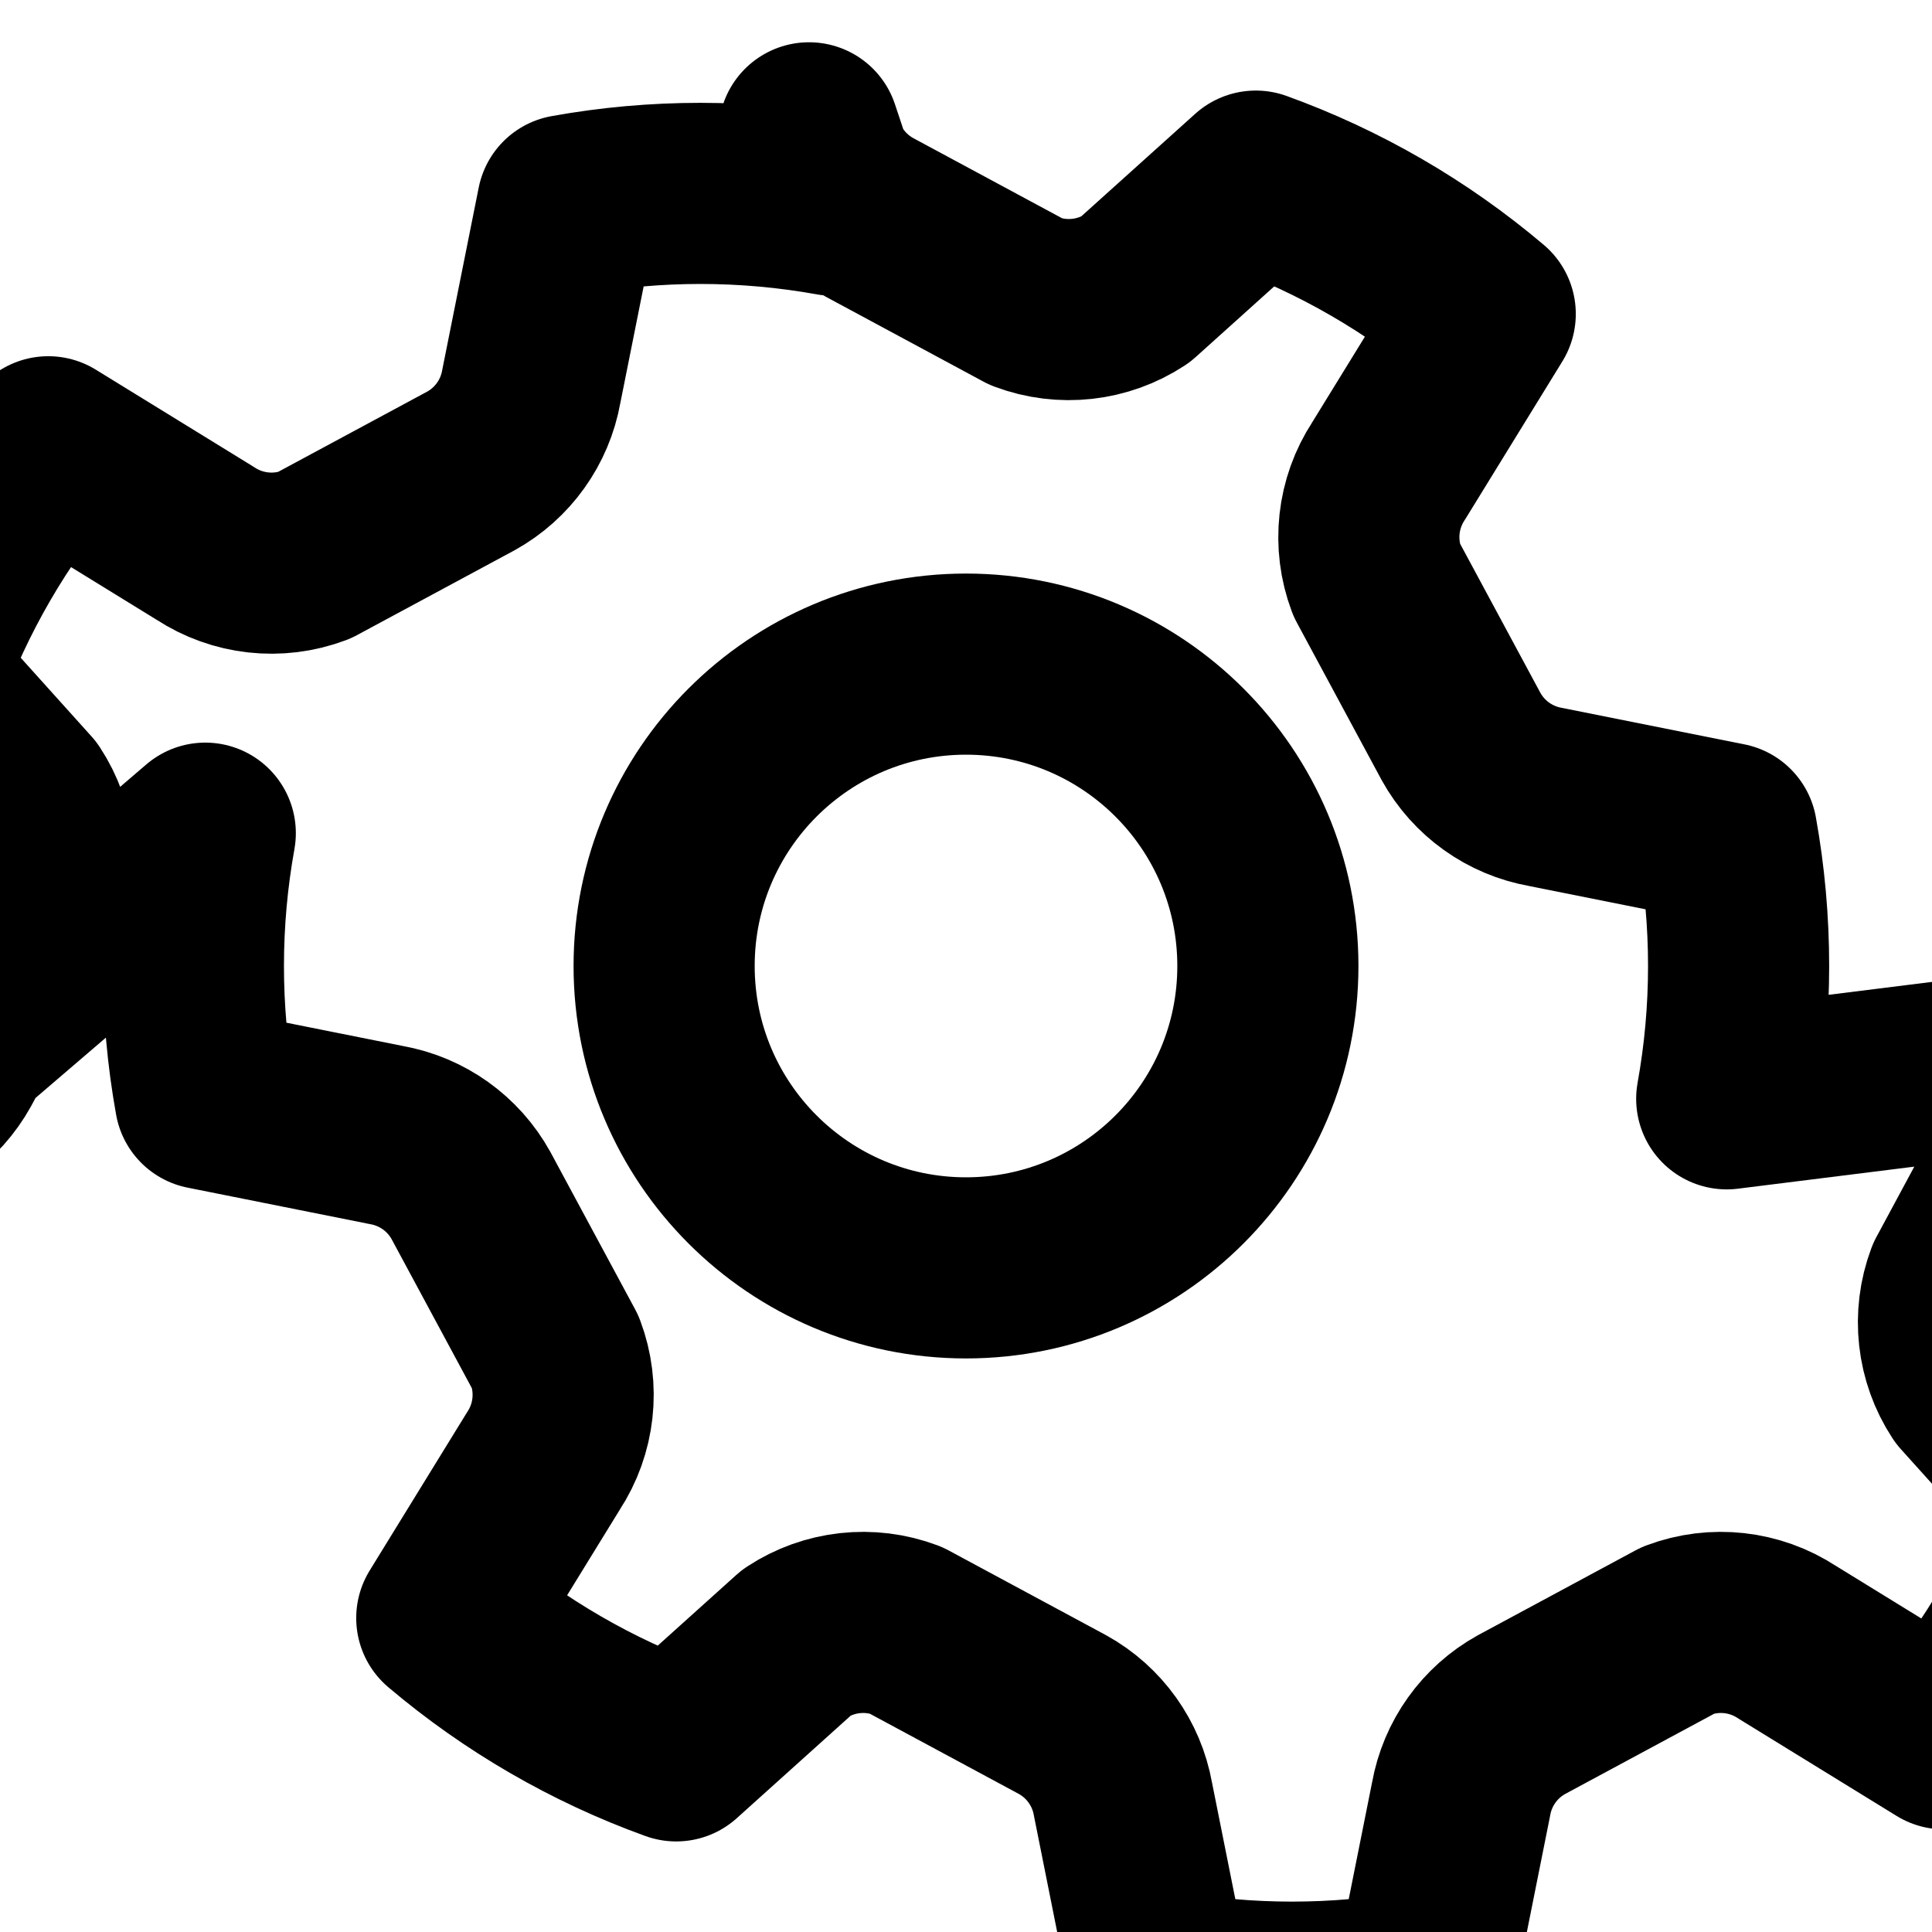
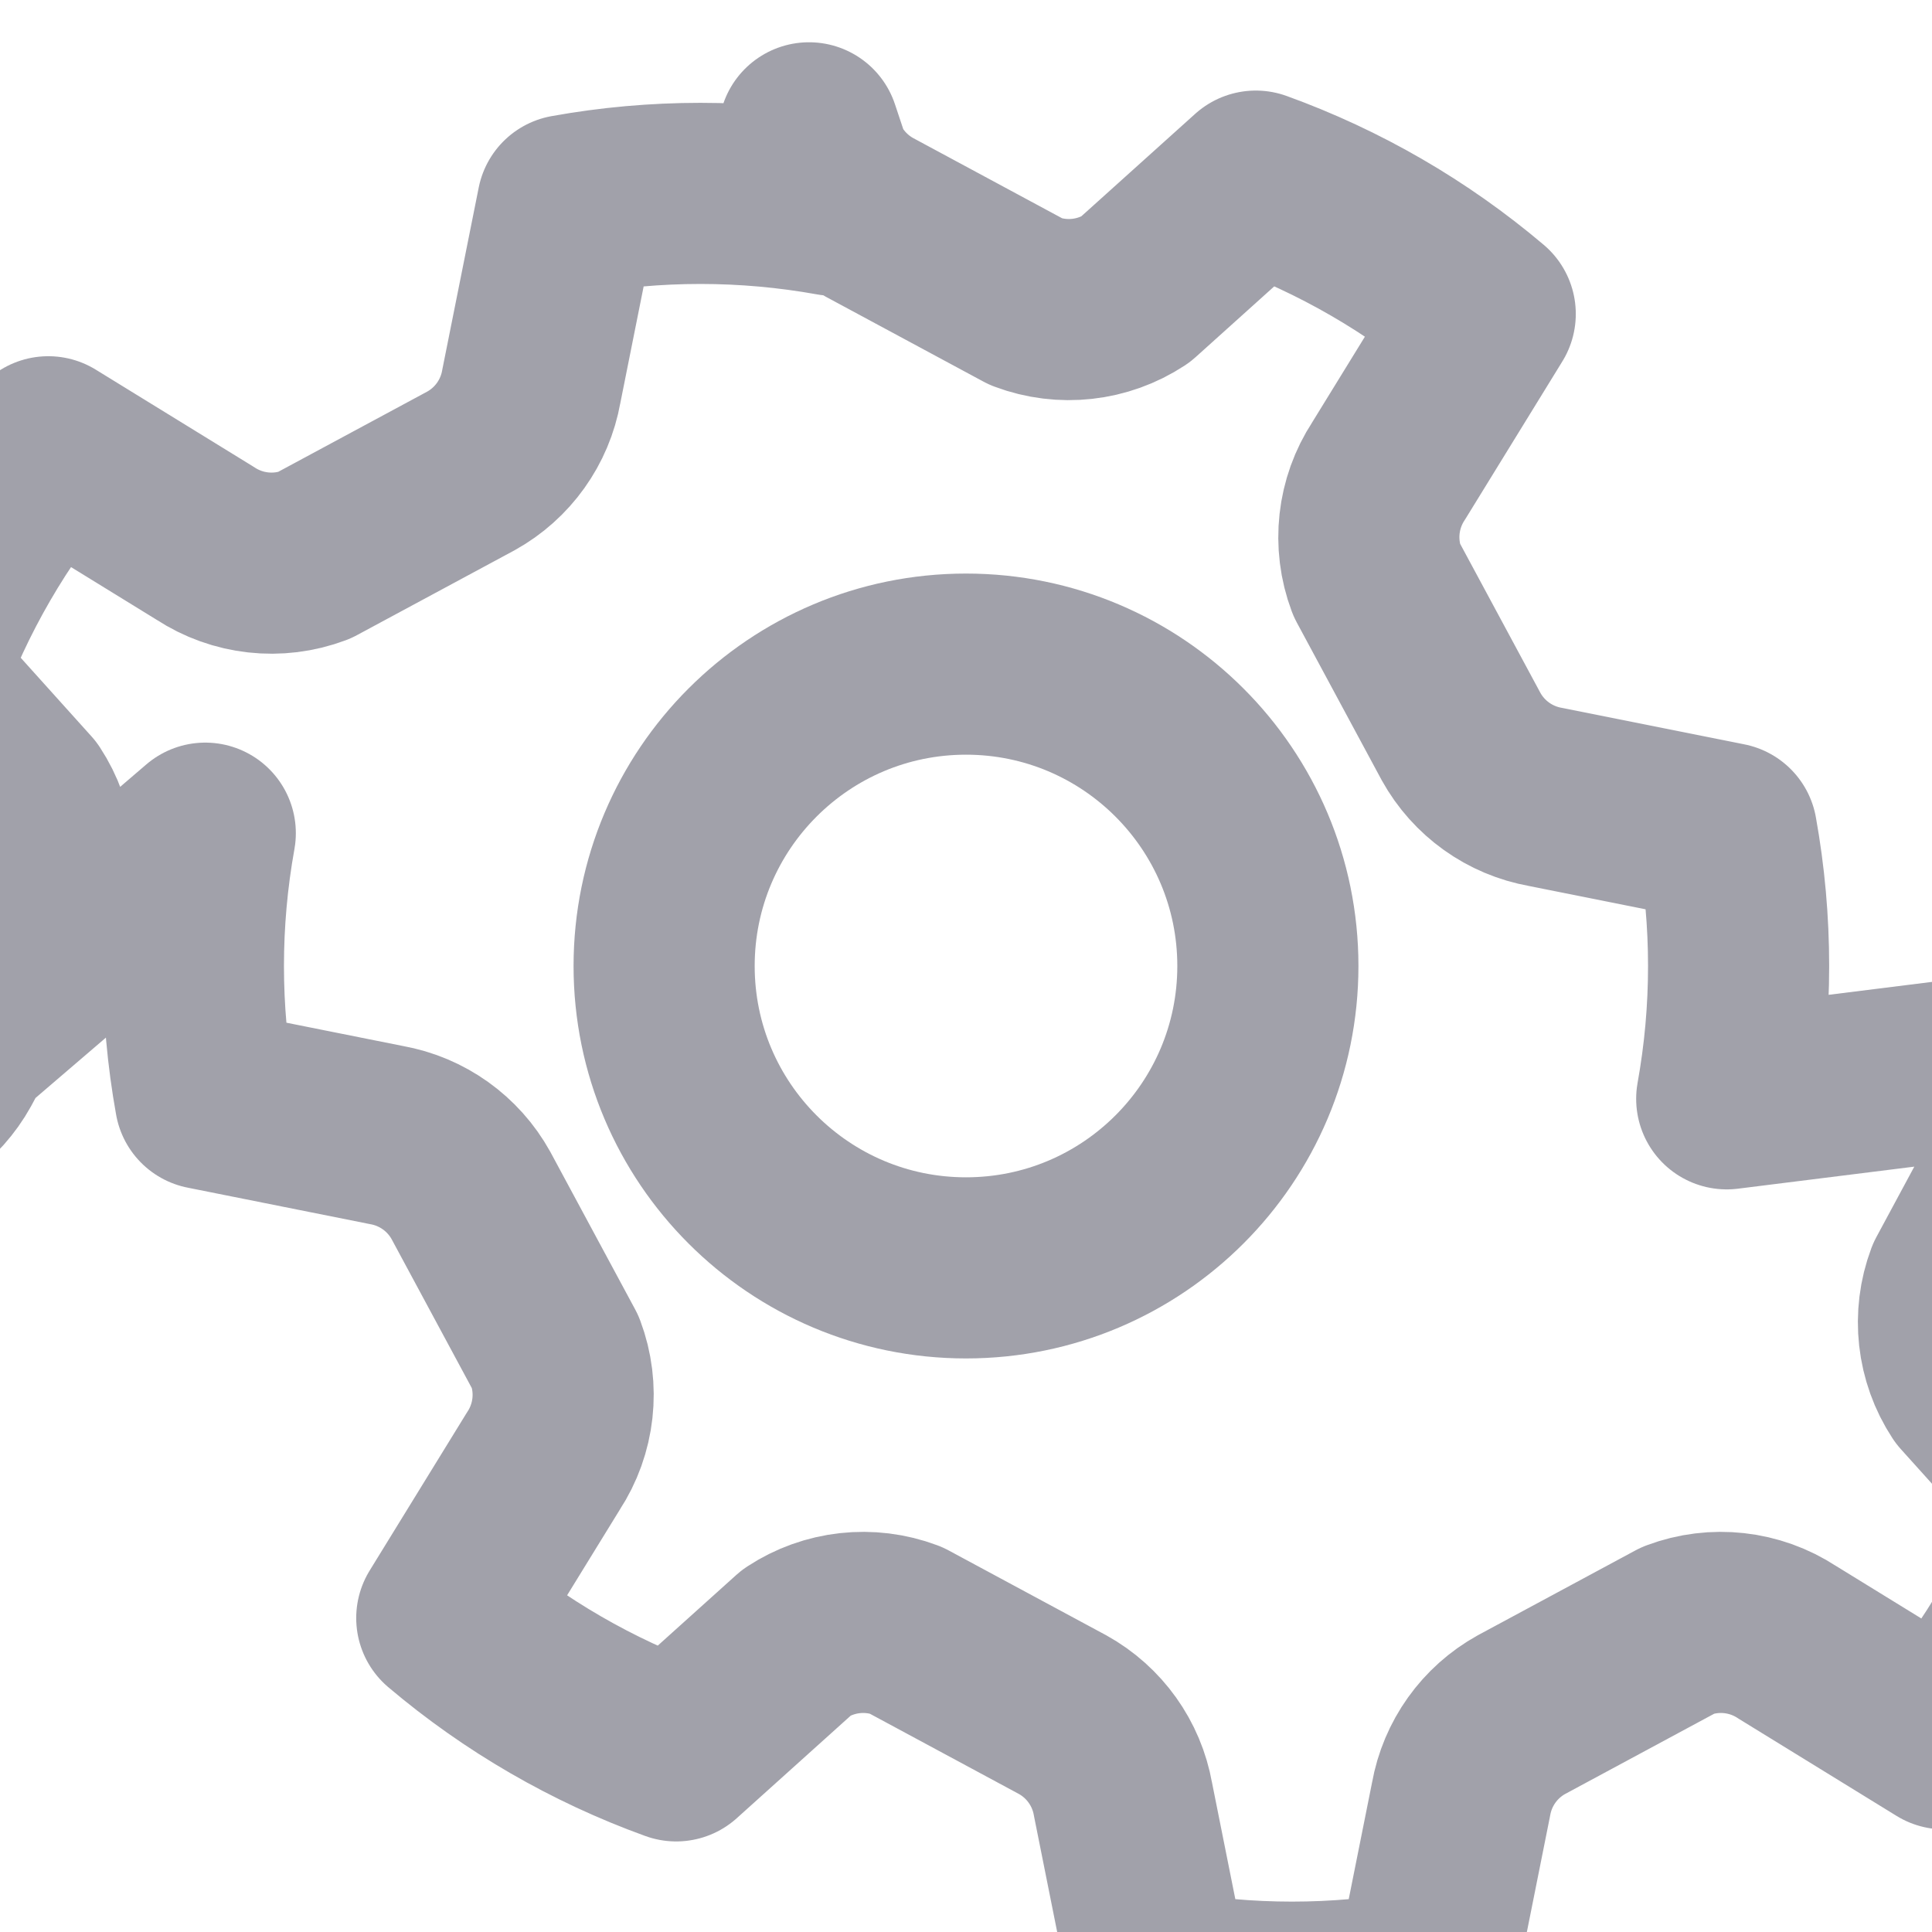
- <svg xmlns="http://www.w3.org/2000/svg" width="16" height="16" viewBox="0 0 16 16" fill="none" stroke="currentColor" stroke-width="1.5" stroke-linecap="round" stroke-linejoin="round">
+ <svg xmlns="http://www.w3.org/2000/svg" width="16" height="16" viewBox="0 0 16 16" fill="none" stroke="#a1a1aa" stroke-width="1.5" stroke-linecap="round" stroke-linejoin="round">
  <circle cx="8" cy="8" r="2.5" />
  <path d="M14.3 9.1a6.2 6.2 0 0 0 0-2.2l-1.5-.3a1 1 0 0 1-.7-.5l-.7-1.3a1 1 0 0 1 .1-.9l.8-1.3a6.2 6.2 0 0 0-1.9-1.1l-1 .9a1 1 0 0 1-.9.1l-1.3-.7a1 1 0 0 1-.5-.7L6.9 1.7a6.2 6.2 0 0 0-2.2 0l-.3 1.5a1 1 0 0 1-.5.7l-1.3.7a1 1 0 0 1-.9-.1l-1.3-.8a6.2 6.2 0 0 0-1.1 1.9l.9 1a1 1 0 0 1 .1.9l-.7 1.3a1 1 0 0 1-.7.5L1.7 6.9a6.2 6.2 0 0 0 0 2.2l1.5.3a1 1 0 0 1 .7.5l.7 1.3a1 1 0 0 1-.1.9l-.8 1.3a6.2 6.2 0 0 0 1.9 1.1l1-.9a1 1 0 0 1 .9-.1l1.3.7a1 1 0 0 1 .5.7l.3 1.5a6.2 6.2 0 0 0 2.2 0l.3-1.5a1 1 0 0 1 .5-.7l1.3-.7a1 1 0 0 1 .9.1l1.3.8a6.2 6.2 0 0 0 1.1-1.9l-.9-1a1 1 0 0 1-.1-.9l.7-1.3a1 1 0 0 1 .7-.5l1.5-.3z" />
</svg>
